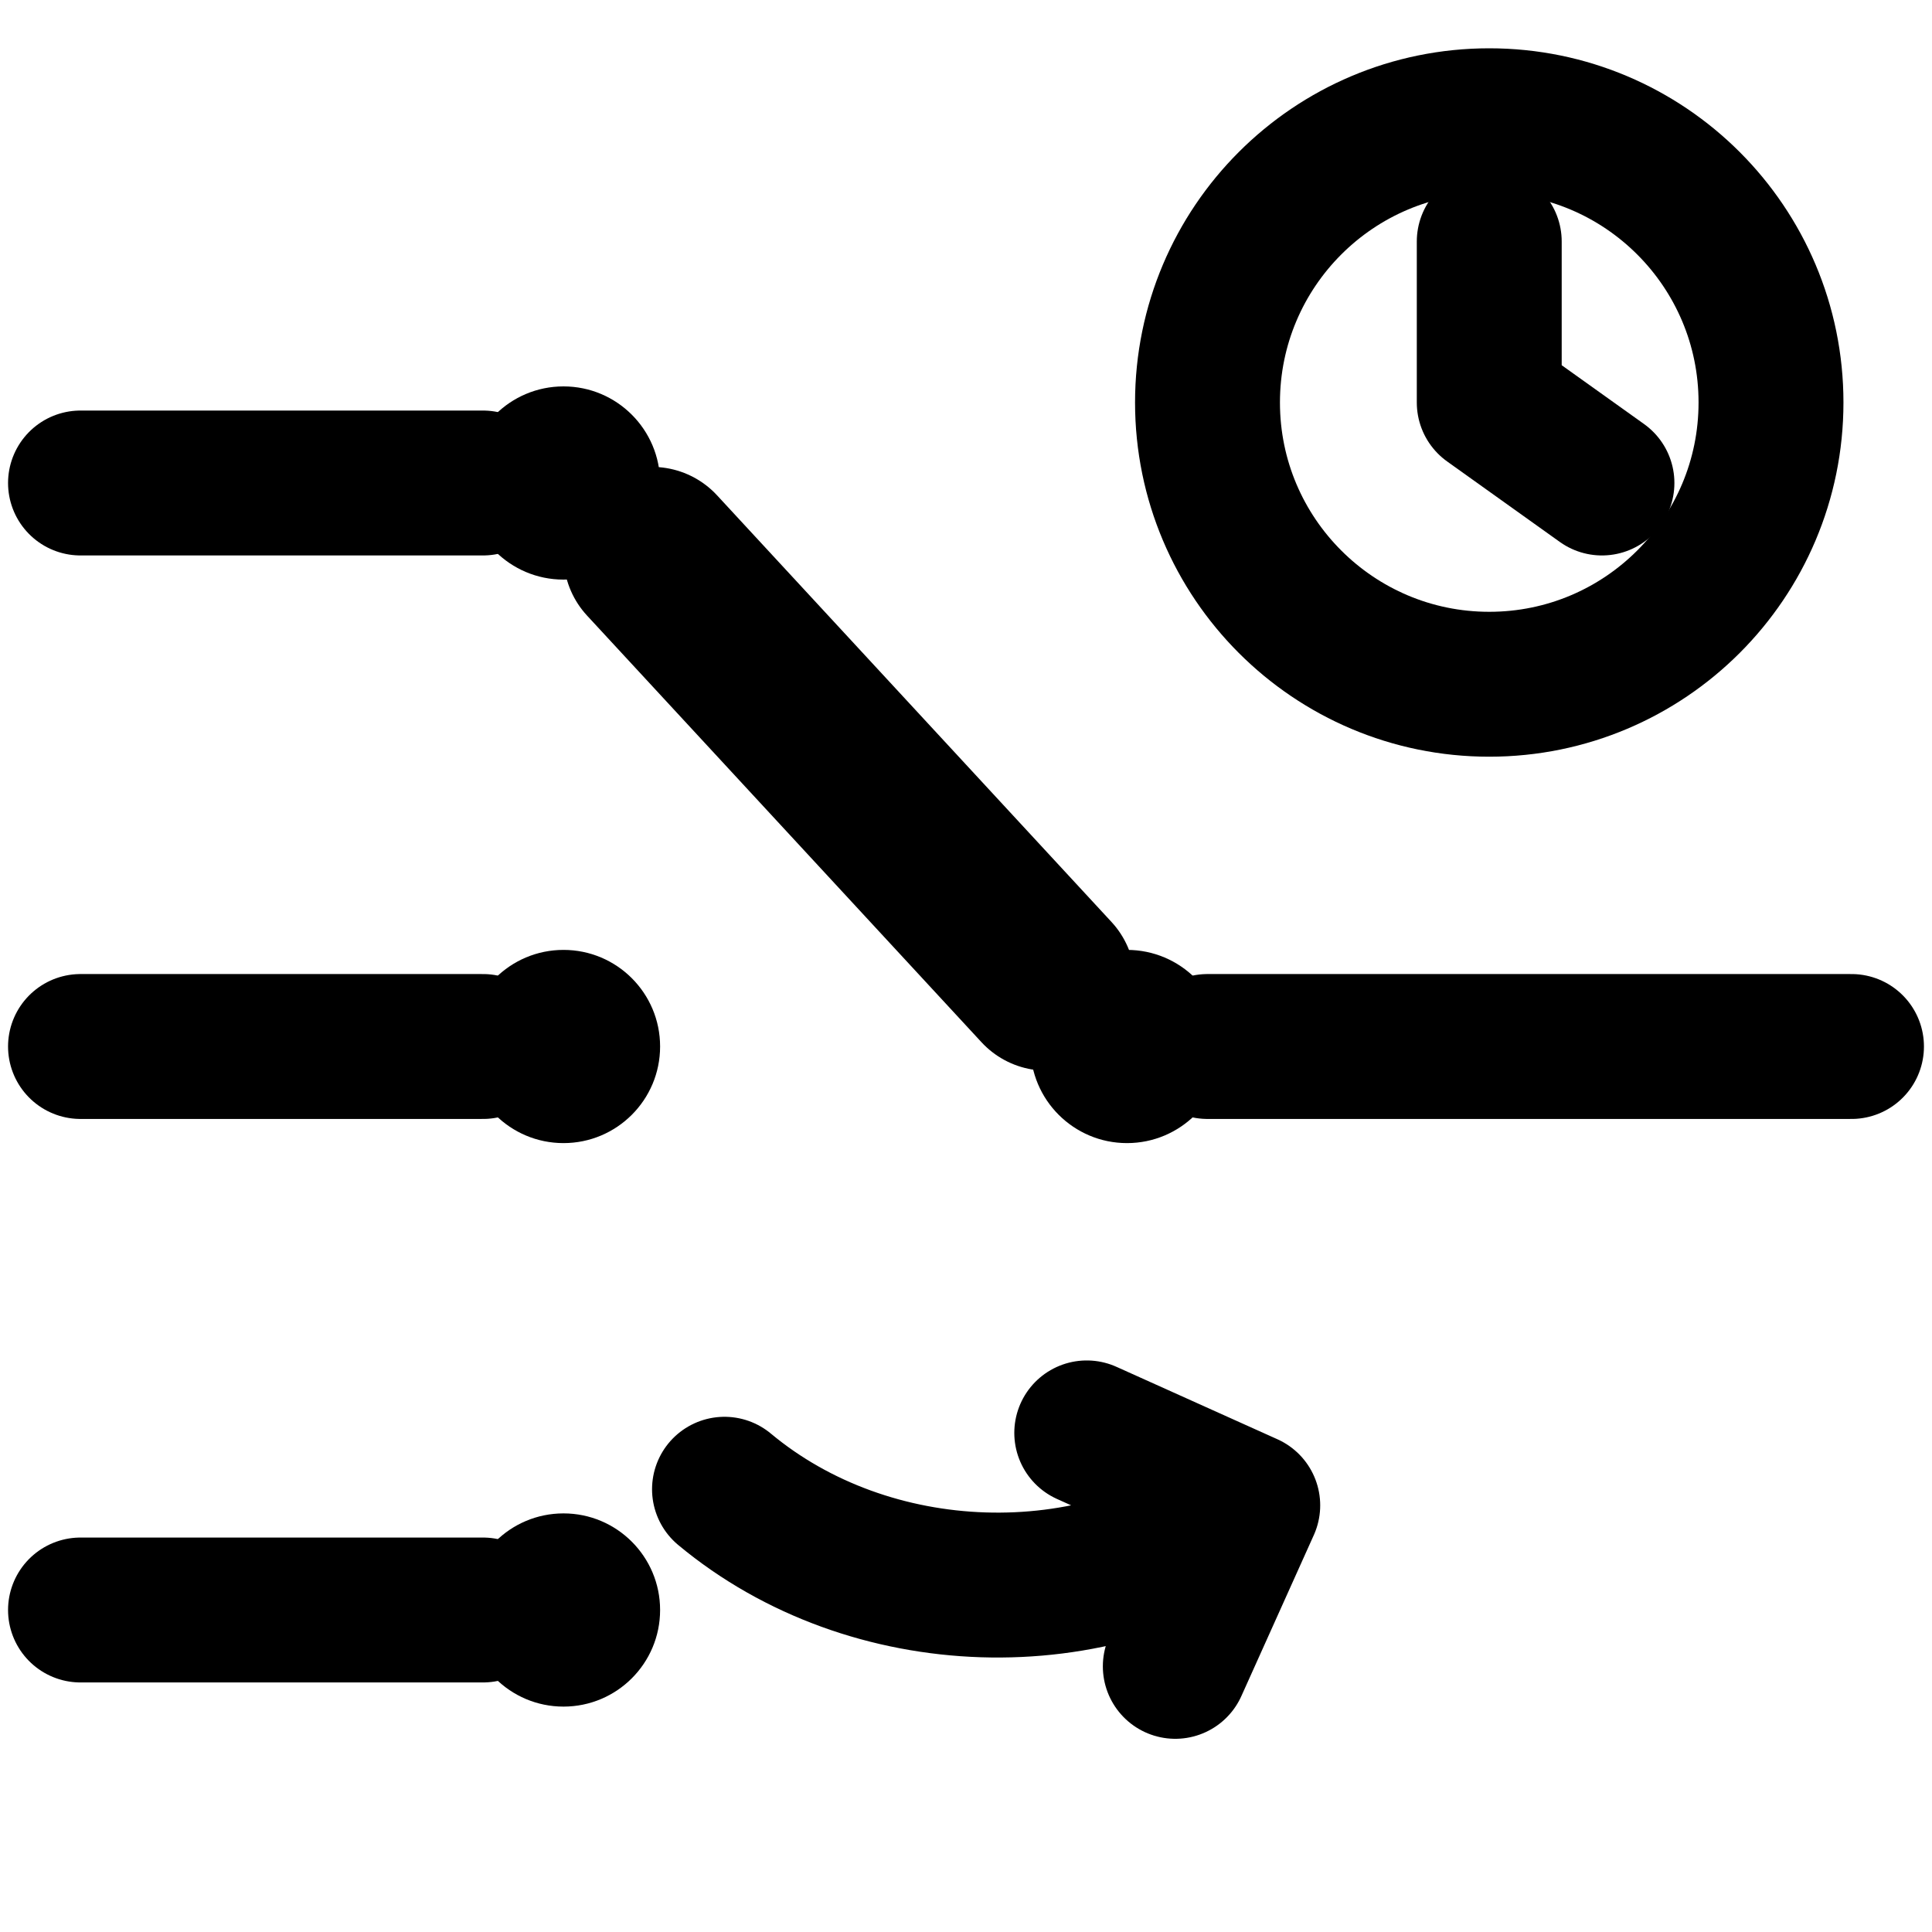
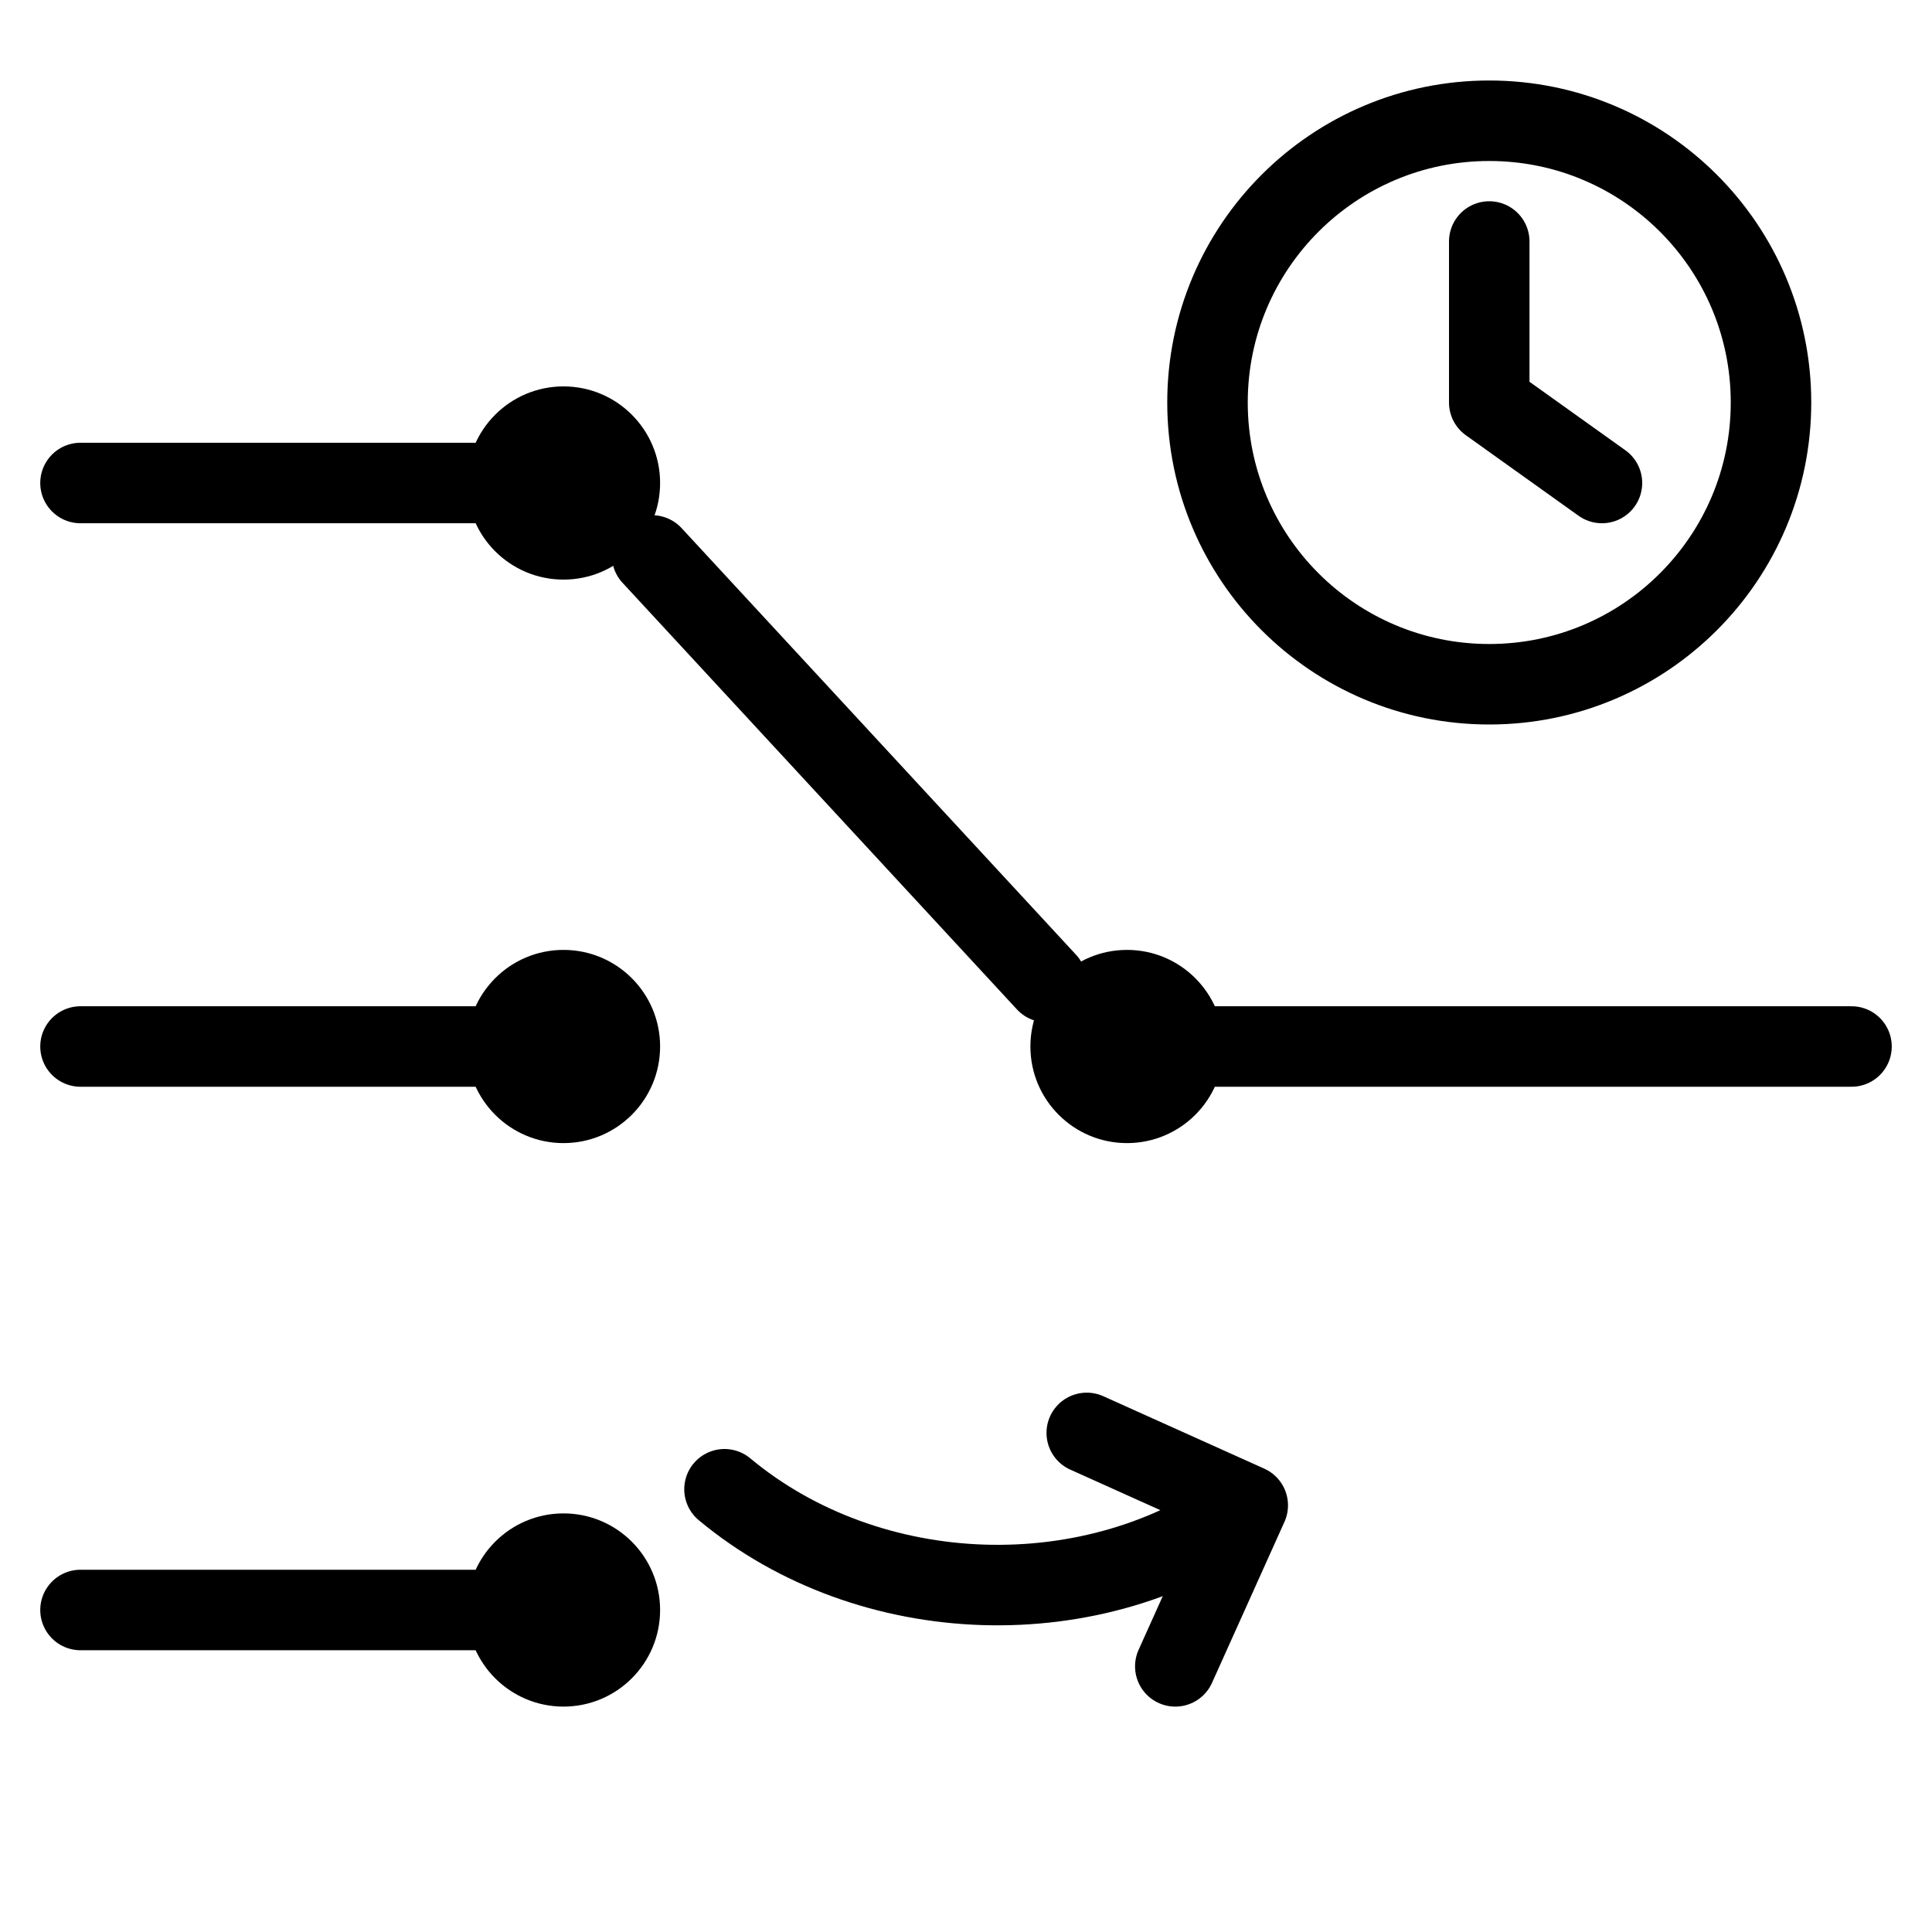
<svg xmlns="http://www.w3.org/2000/svg" viewBox="0 0 24 24">
-   <g fill="none" stroke="#000" stroke-linecap="round" stroke-linejoin="round" stroke-width="1.8">
+   <g fill="none" stroke="#000" stroke-linecap="round" stroke-linejoin="round" stroke-width="1">
    <path d="M1 6h5M1 13h5M1 20h5M15 13h8" />
    <circle cx="7" cy="6" r="1.2" fill="#000" stroke="none" />
    <circle cx="7" cy="13" r="1.2" fill="#000" stroke="none" />
    <circle cx="7" cy="20" r="1.2" fill="#000" stroke="none" />
    <circle cx="14" cy="13" r="1.2" fill="#000" stroke="none" />
-     <path d="m13 12.2-4.9-5.3" stroke-width="2.2" />
+     <path d="m13 12.2-4.9-5.3" stroke-width="1" />
    <path d="M9 18.5c1.8 1.5 4.6 1.6 6.5.2M13.5 17.8l2 .9-.9 2" />
    <circle cx="18.5" cy="5" r="3.5" />
    <path d="M18.5 3v2l1.4 1" />
  </g>
</svg>
